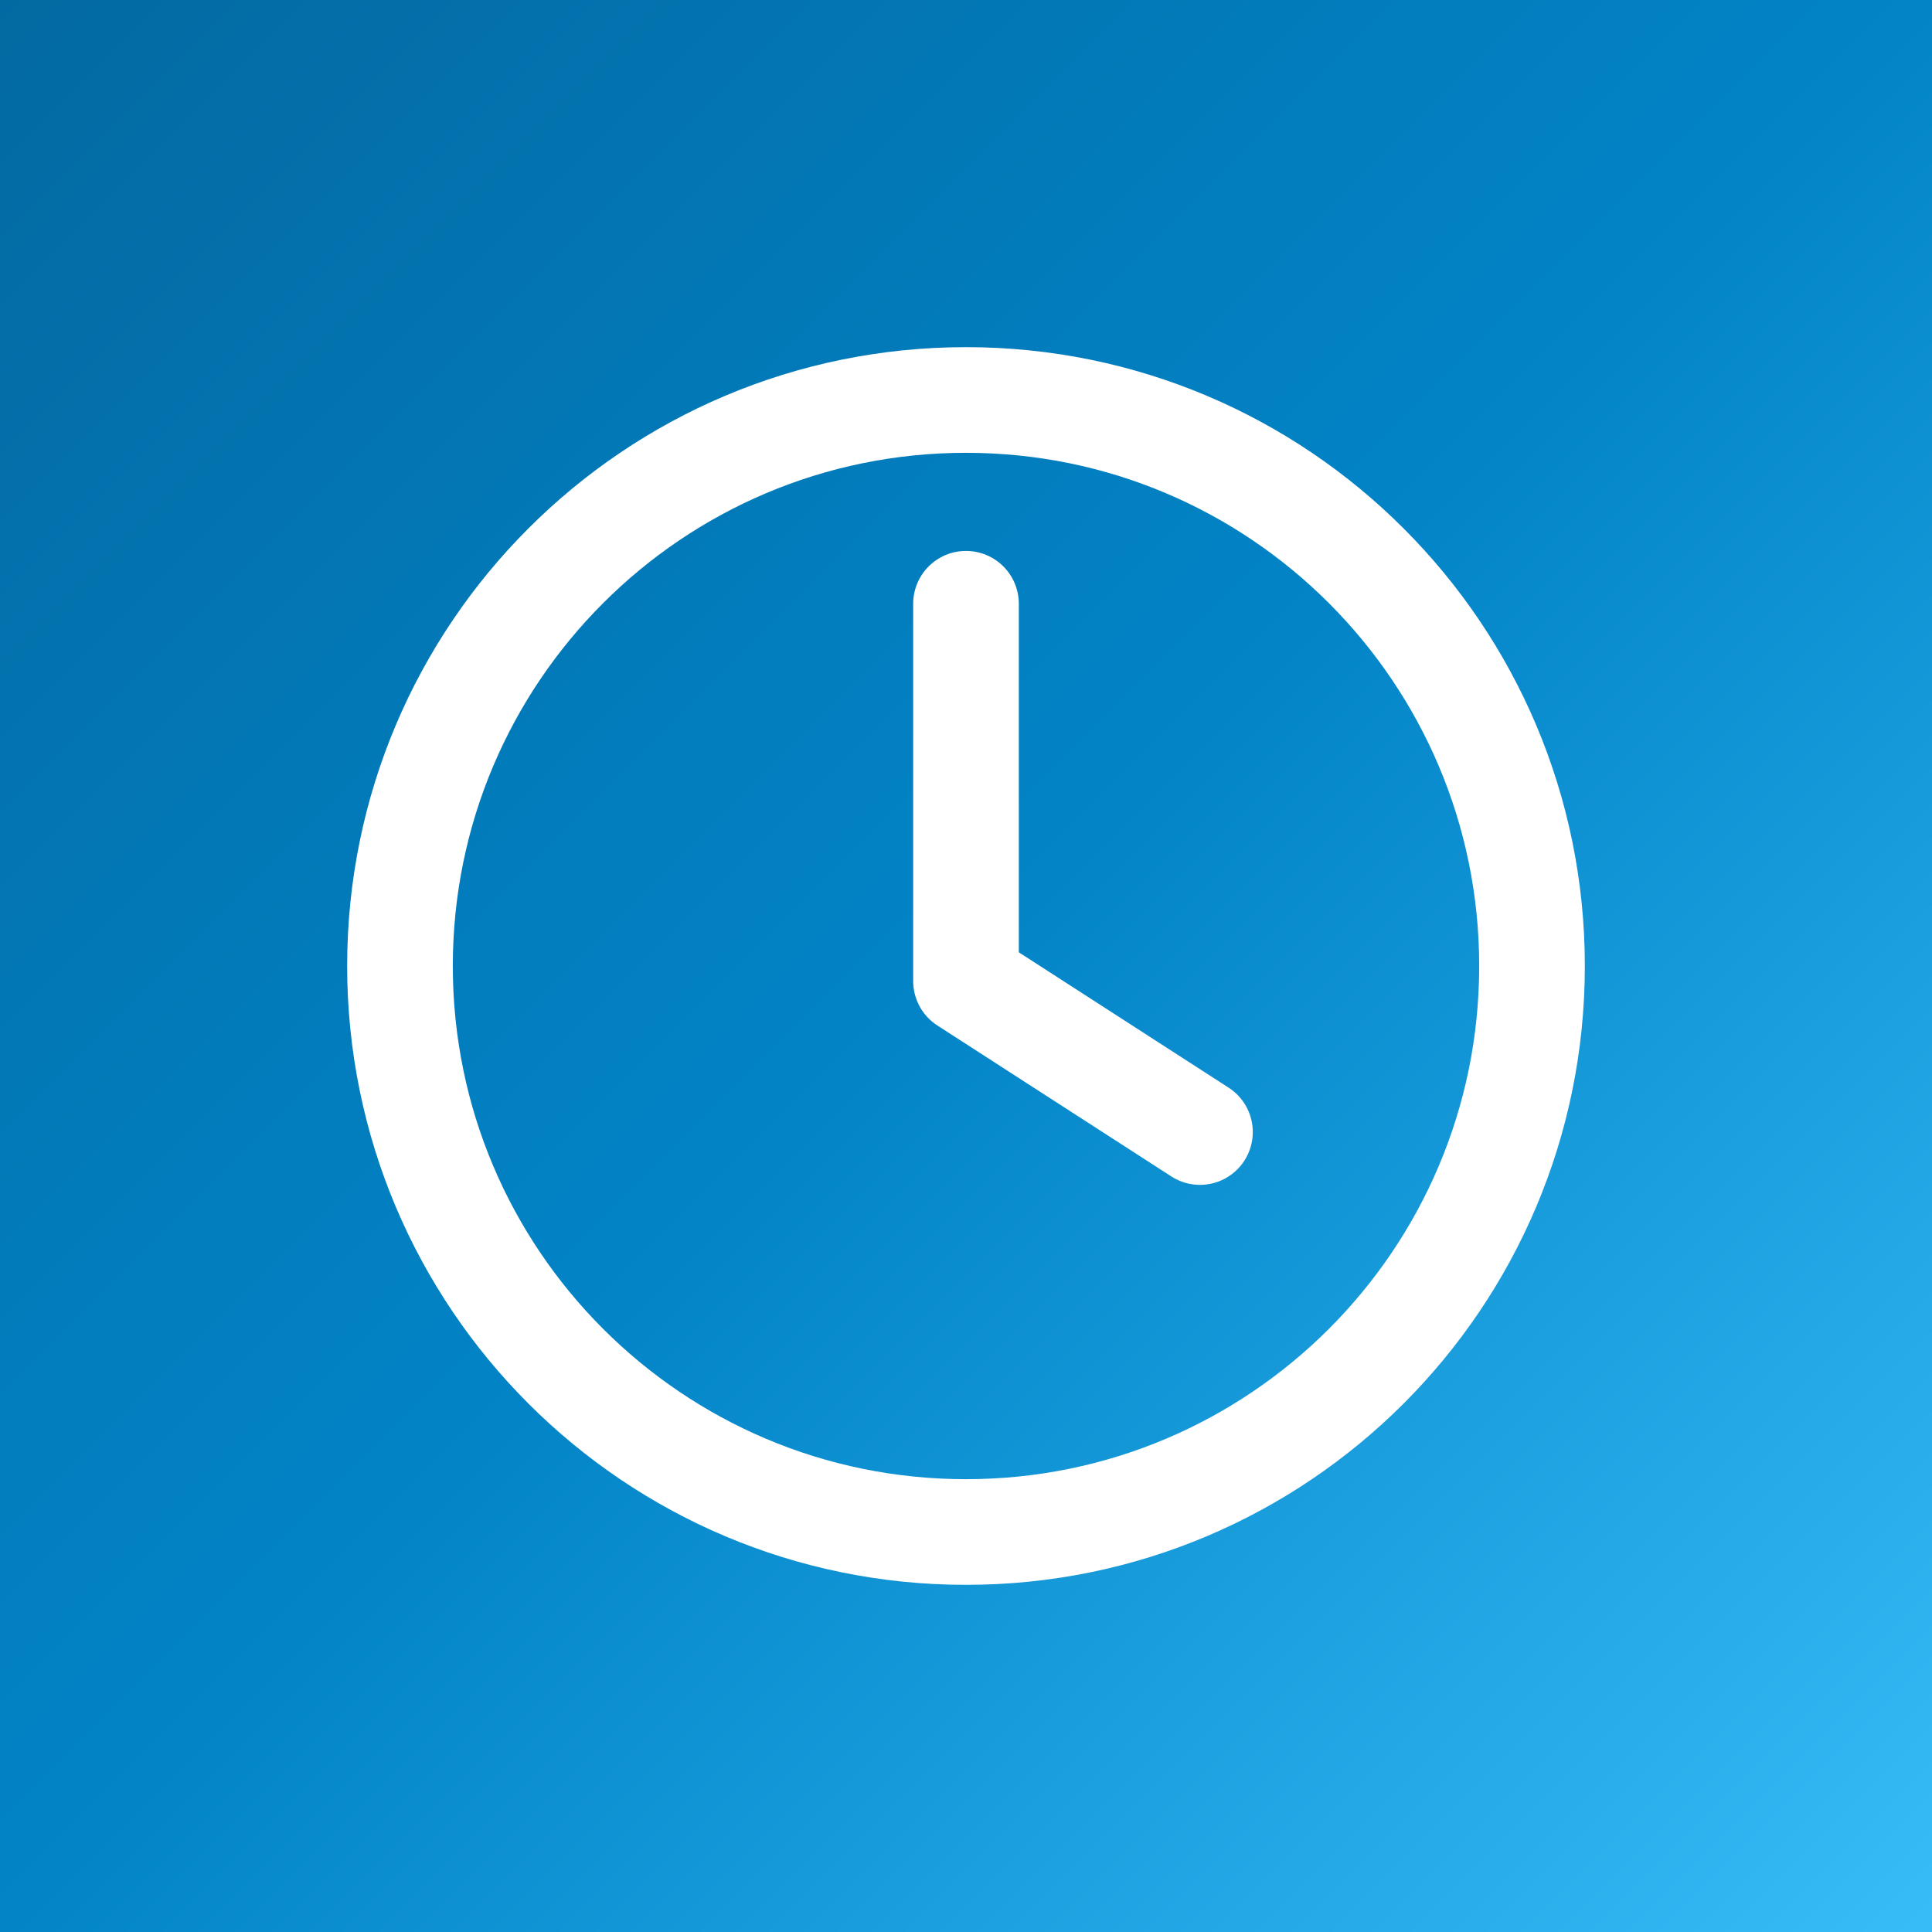
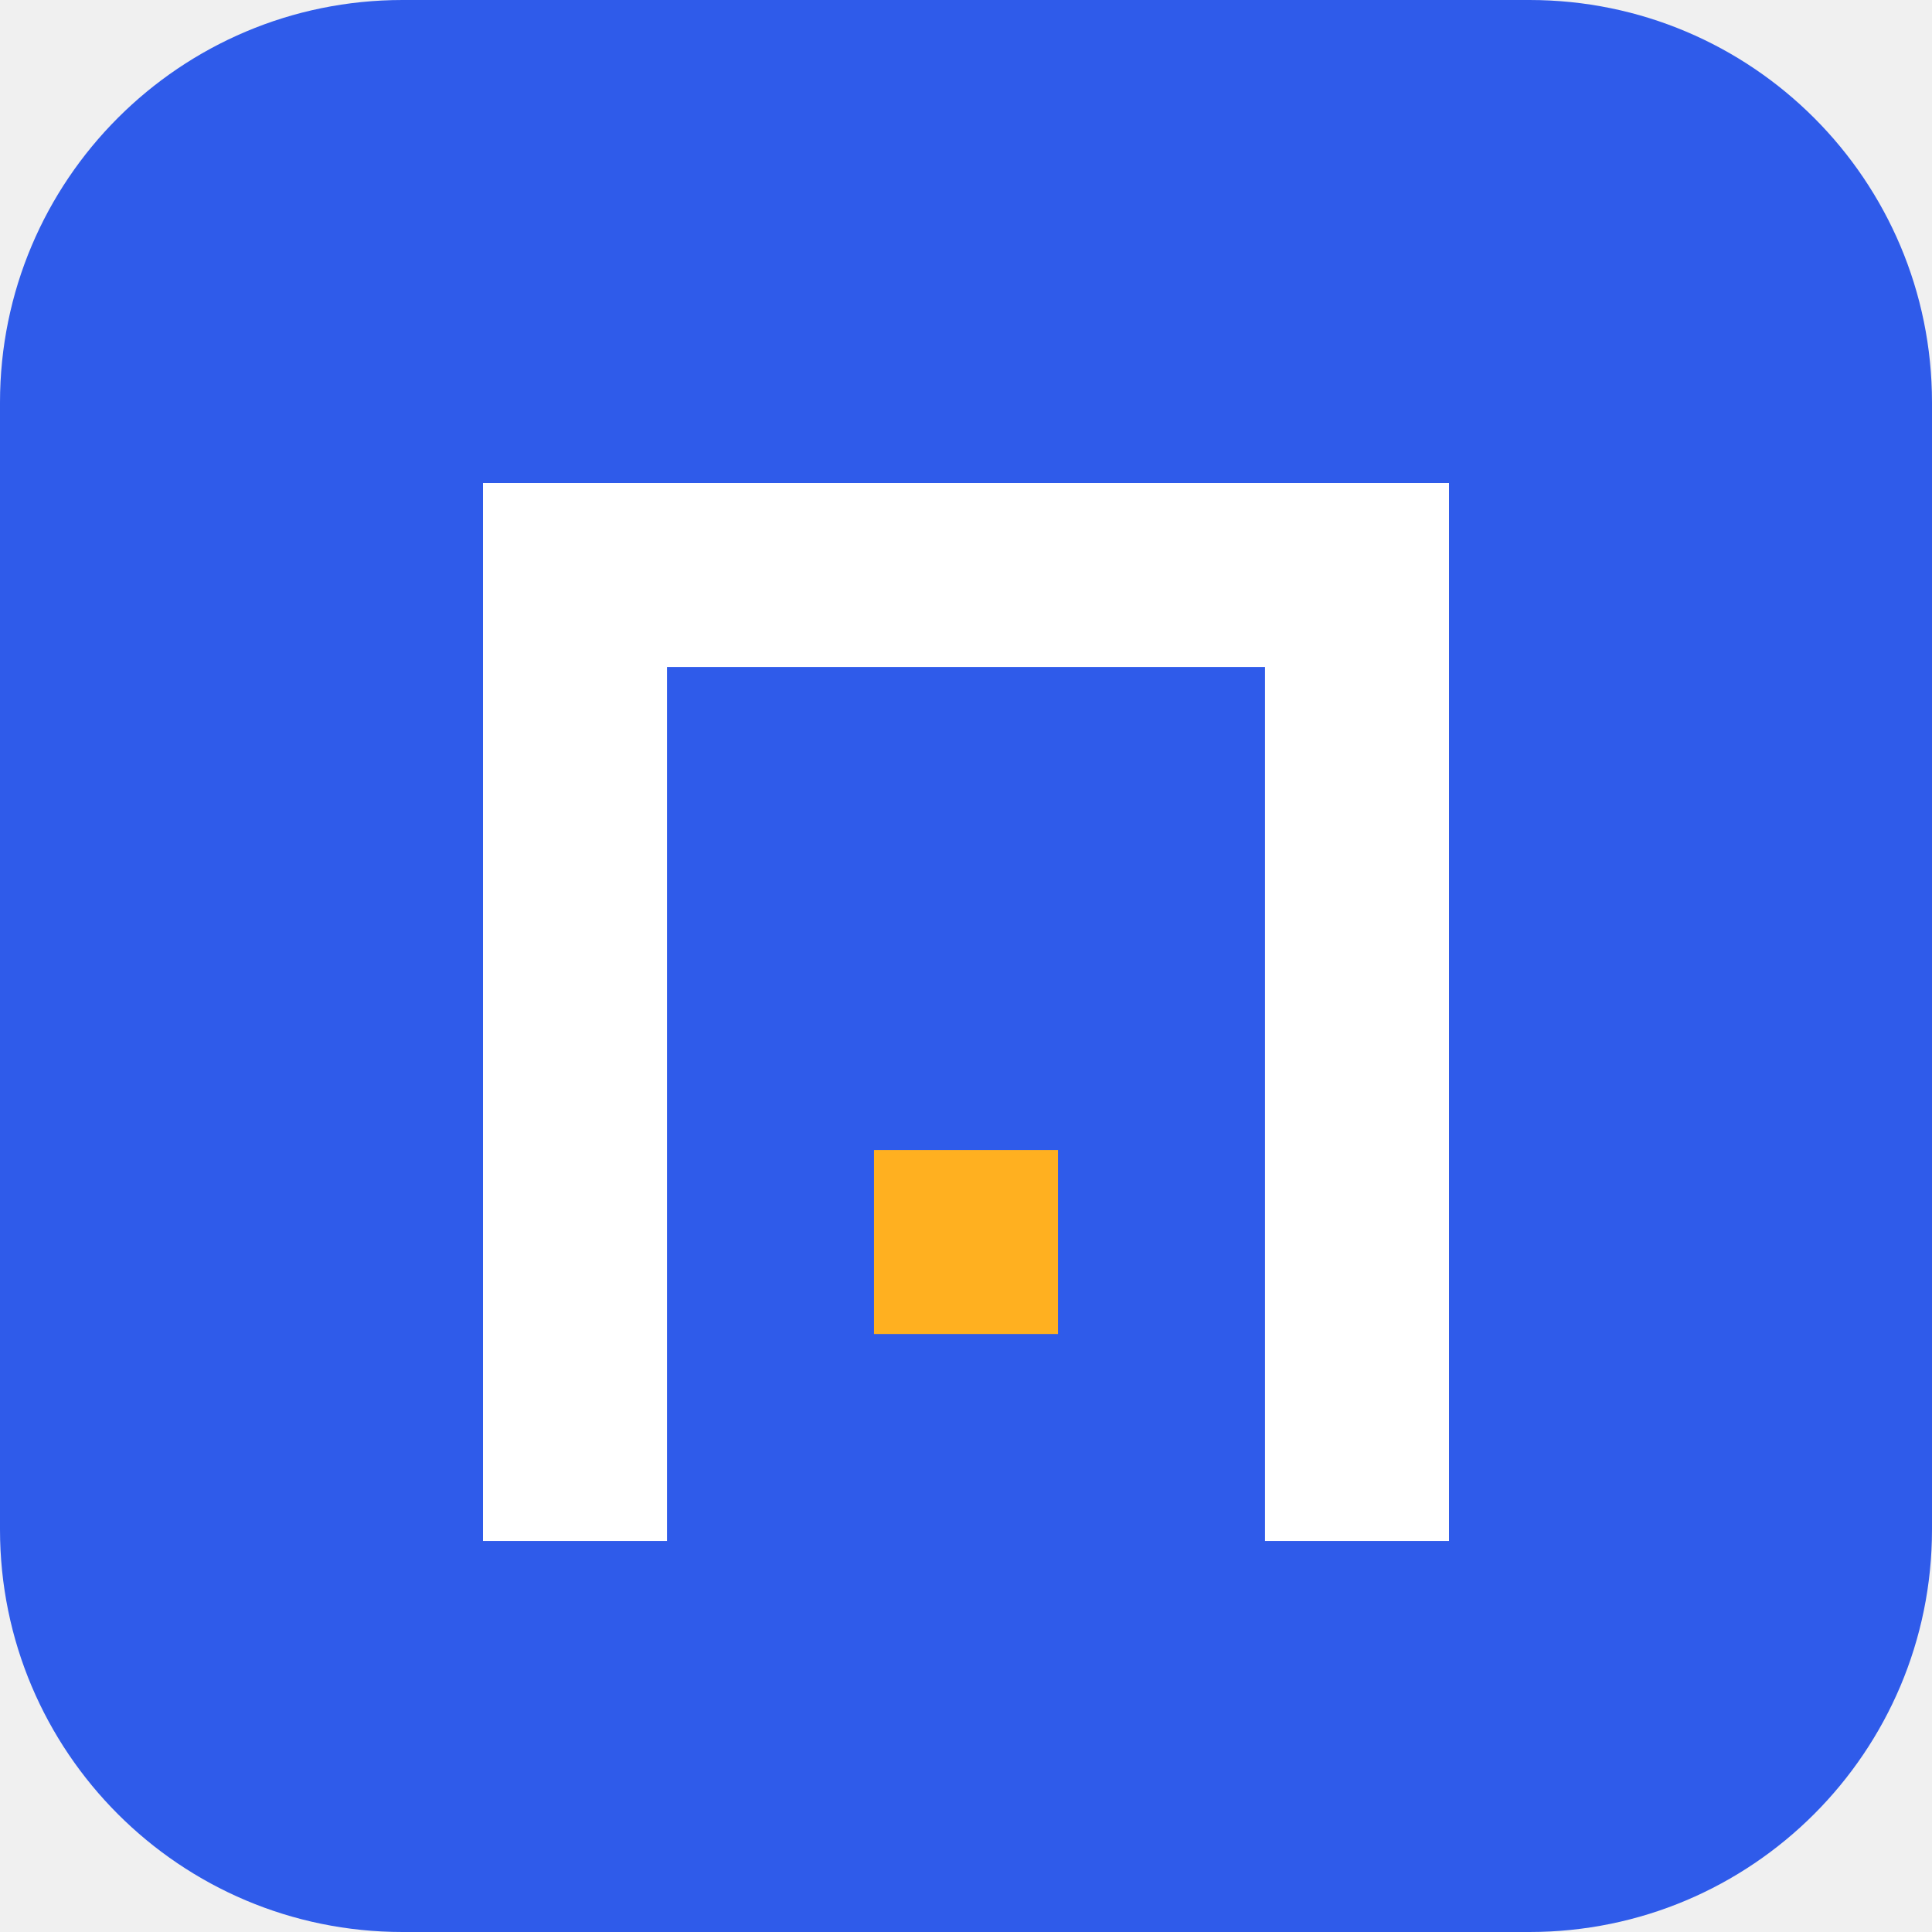
- <svg xmlns="http://www.w3.org/2000/svg" viewBox="0 0 512 512">
-   <defs>
-     <linearGradient id="g" x1="0" y1="0" x2="1" y2="1">
-       <stop offset="0" stop-color="#0369A1" />
-       <stop offset=".5" stop-color="#0284C7" />
-       <stop offset="1" stop-color="#38BDF8" />
-     </linearGradient>
-   </defs>
-   <rect width="512" height="512" fill="url(#g)" />
-   <circle cx="256" cy="256" r="150" fill="none" stroke="#fff" stroke-width="28" />
-   <path d="M256 160v100l62 40" fill="none" stroke="#fff" stroke-width="28" stroke-linecap="round" stroke-linejoin="round" />
+ <svg xmlns="http://www.w3.org/2000/svg" viewBox="0 0 336 336">
+   <rect width="336" height="336" rx="70" fill="#2F5BEA" />
+   <path d="M84 268V84h168v184h-32V116H116v152z" fill="#FFFFFF" />
+   <rect x="152" y="200" width="32" height="32" fill="#FFB020" />
</svg>
